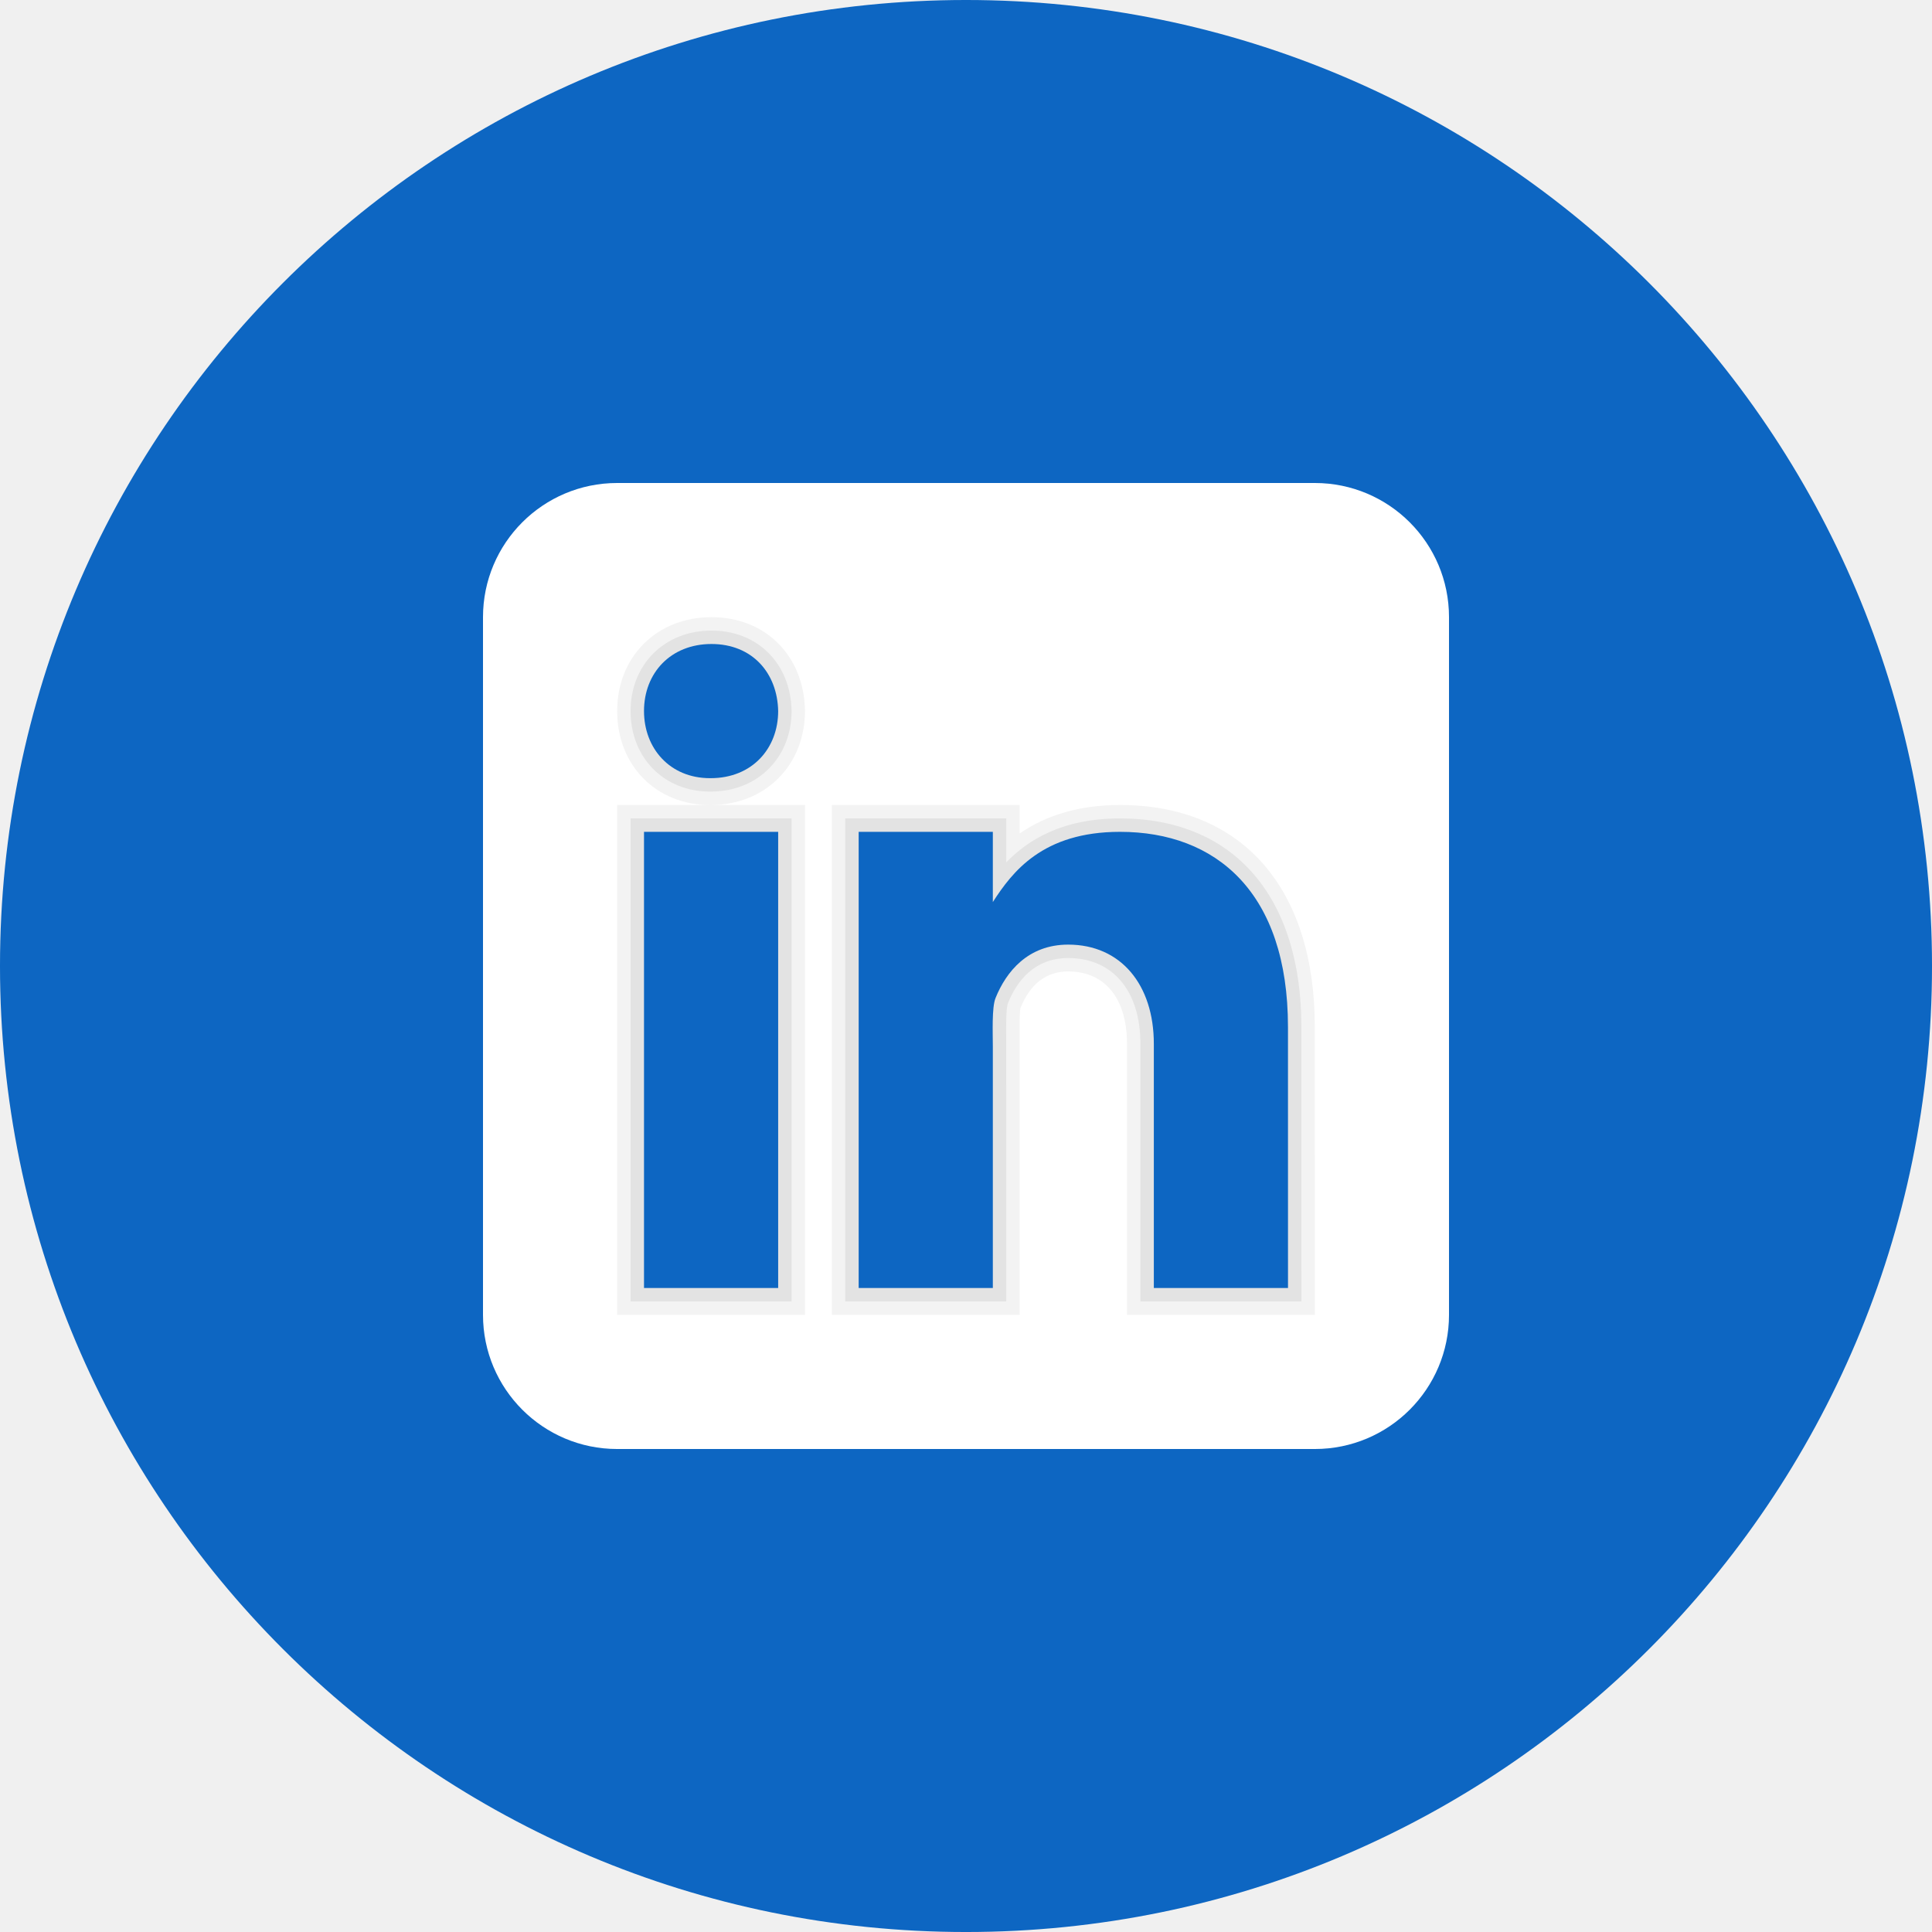
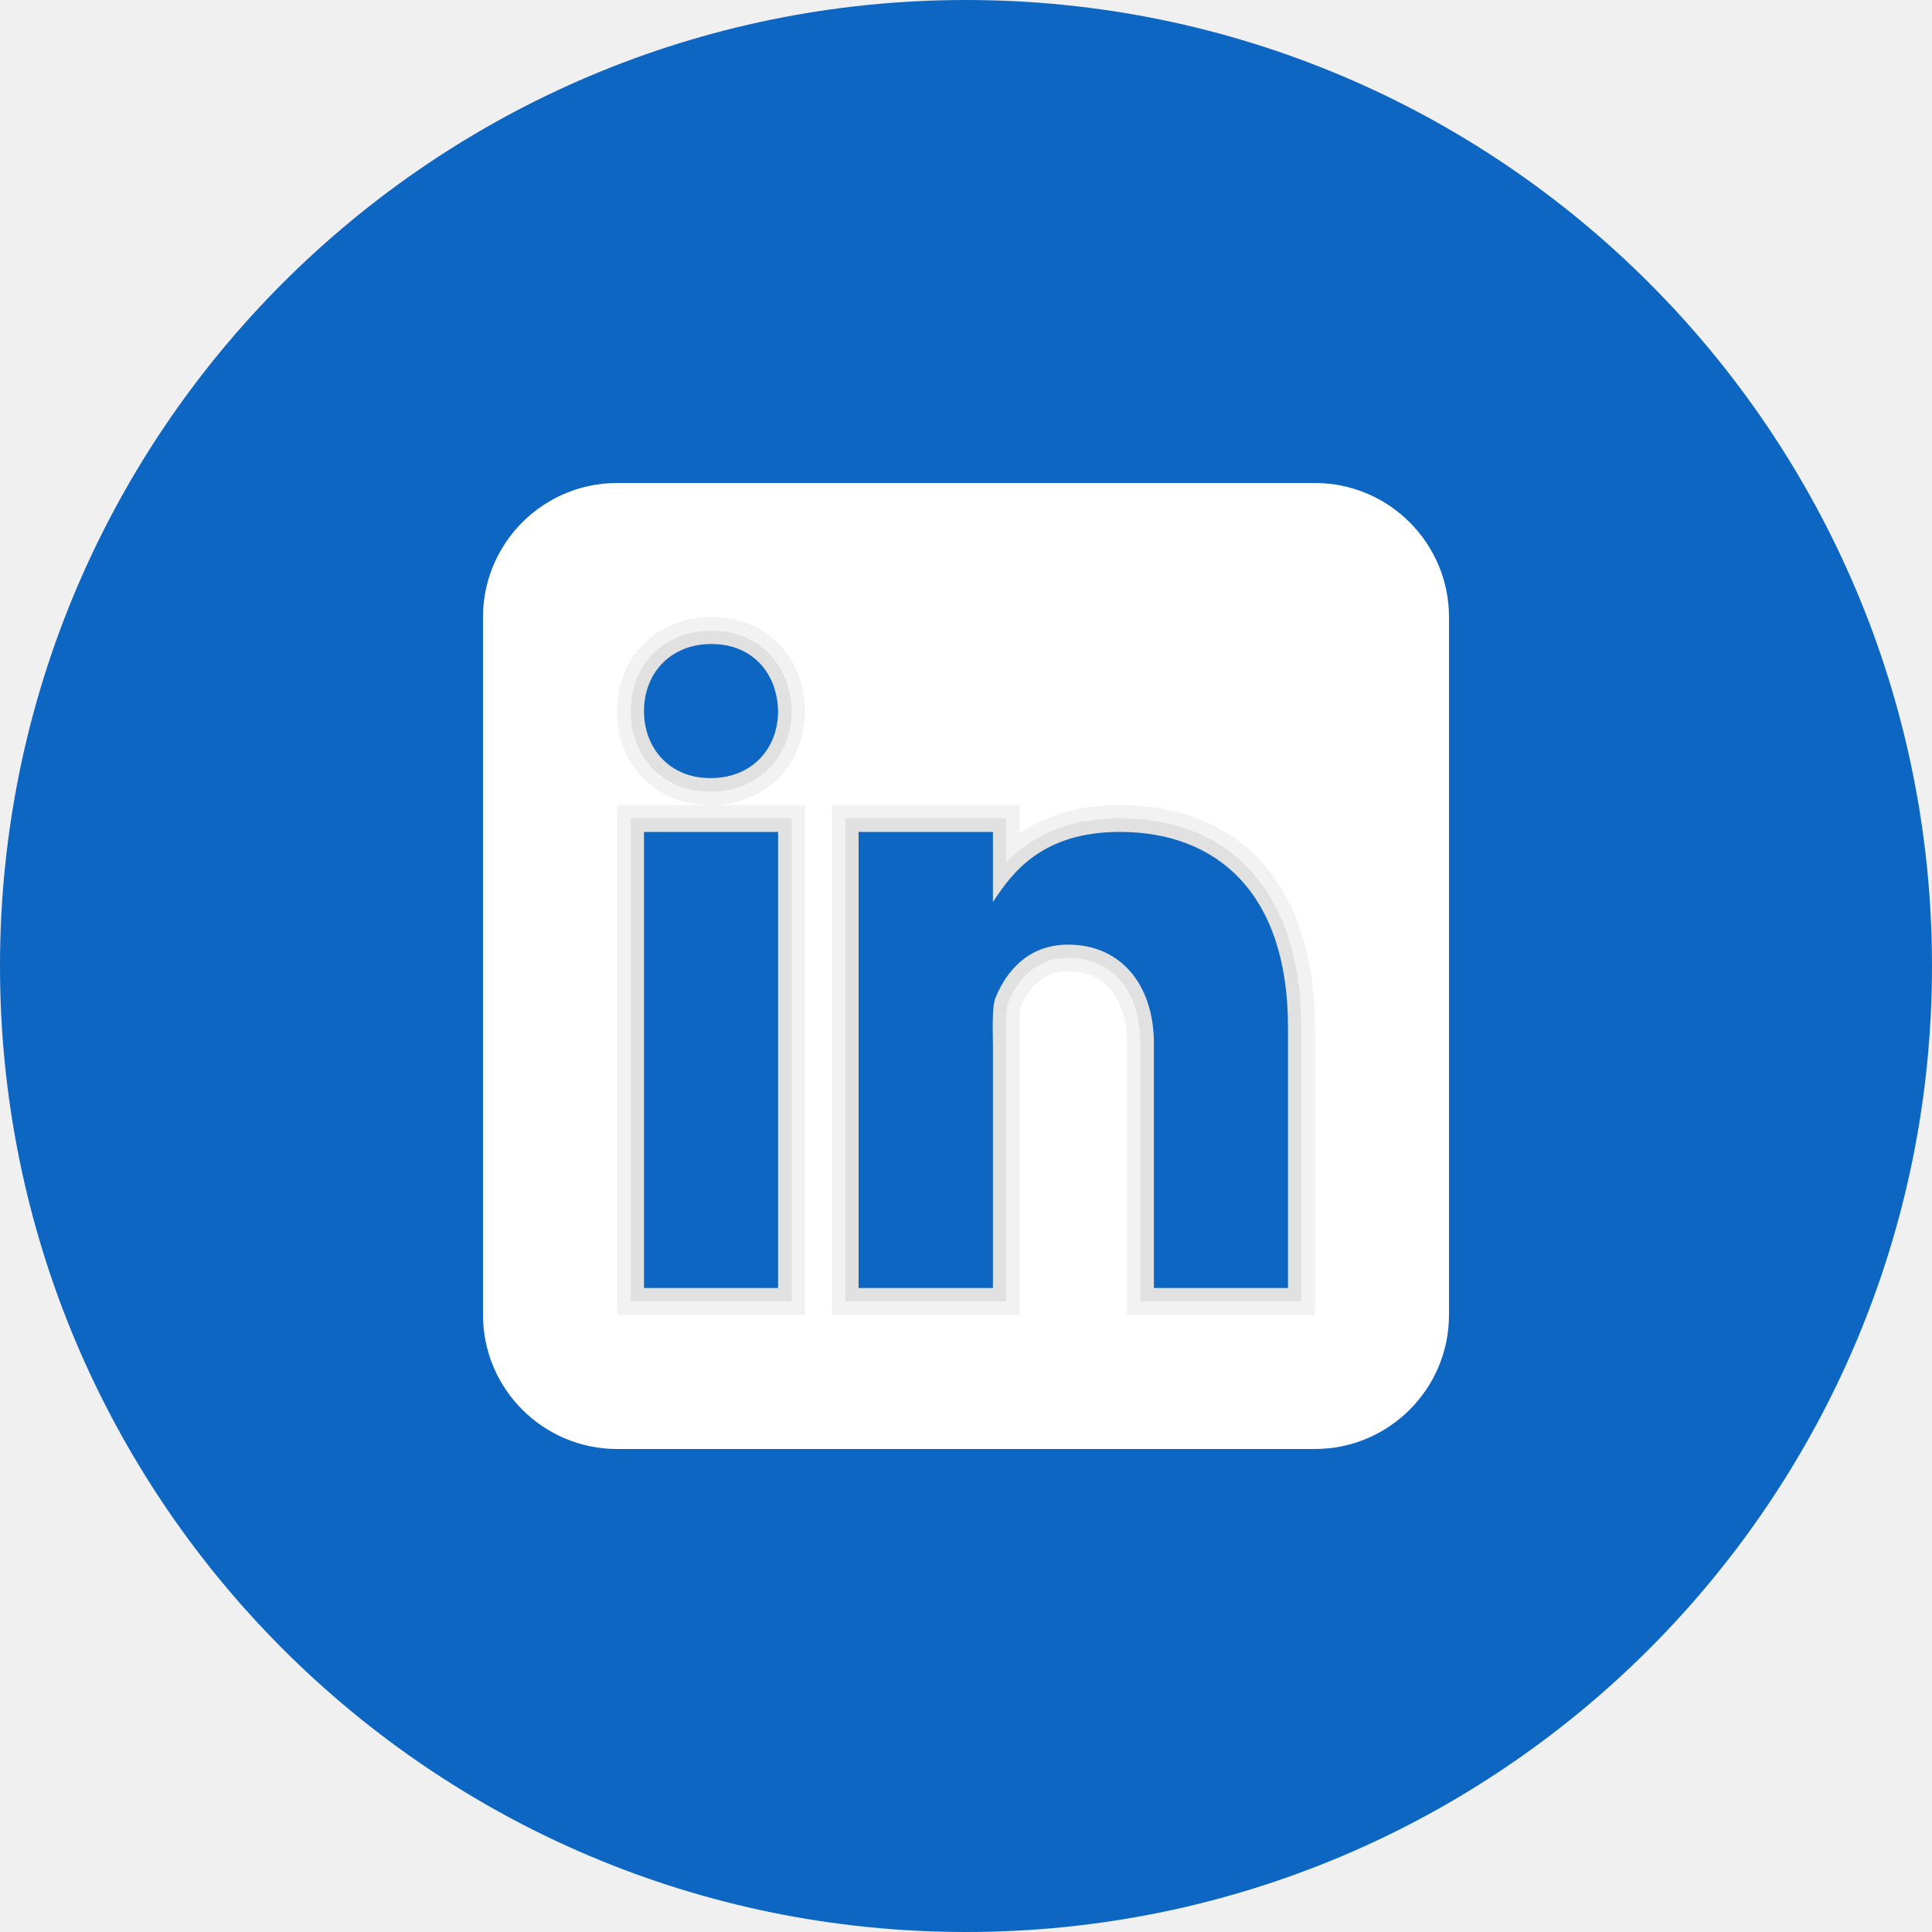
- <svg xmlns="http://www.w3.org/2000/svg" viewBox="0,0,256,256" width="27px" height="27px" fill-rule="nonzero">
-   <g transform="translate(42.66667,42.66667) scale(0.66667,0.66667)">
-     <g fill="#0d66c2" fill-rule="nonzero" stroke="none" stroke-width="1" stroke-linecap="butt" stroke-linejoin="miter" stroke-miterlimit="10" stroke-dasharray="" stroke-dashoffset="0" font-family="none" font-weight="none" font-size="none" text-anchor="none" style="mix-blend-mode: normal">
-       <path d="M128,320c-106.039,0 -192,-85.961 -192,-192v0c0,-106.039 85.961,-192 192,-192v0c106.039,0 192,85.961 192,192v0c0,106.039 -85.961,192 -192,192z" id="shape" />
+ <svg xmlns="http://www.w3.org/2000/svg" xmlns:xlink="http://www.w3.org/1999/xlink" width="27px" height="27px" viewBox="0 0 30 30" version="1.1">
+   <defs>
+     <filter id="alpha" filterUnits="objectBoundingBox" x="0%" y="0%" width="100%" height="100%">
+       <feColorMatrix type="matrix" in="SourceGraphic" values="0 0 0 0 1 0 0 0 0 1 0 0 0 0 1 0 0 0 1 0" />
+     </filter>
+     <mask id="mask0">
+       <g filter="url(#alpha)">
+         <rect x="0" y="0" width="30" height="30" style="fill:rgb(0%,0%,0%);fill-opacity:0.051;stroke:none;" />
+       </g>
+     </mask>
+     <clipPath id="clip1">
+       <rect x="0" y="0" width="30" height="30" />
+     </clipPath>
+     <g id="surface5" clip-path="url(#clip1)">
+       <path style=" stroke:none;fill-rule:nonzero;fill:rgb(0%,0%,0%);fill-opacity:1;" d="M 17.5 20.418 L 17.5 16.207 C 17.5 15.504 17.16 15.086 16.586 15.086 C 16.246 15.086 15.996 15.277 15.844 15.652 C 15.84 15.68 15.828 15.789 15.832 16.117 L 15.832 20.418 L 12.918 20.418 L 12.918 12.5 L 15.832 12.5 L 15.832 12.941 C 16.258 12.648 16.781 12.5 17.391 12.5 C 19.285 12.5 20.418 13.789 20.418 15.949 L 20.418 20.418 Z M 9.582 20.418 L 9.582 12.5 L 11.023 12.5 C 10.188 12.5 9.582 11.887 9.582 11.043 C 9.582 10.195 10.199 9.582 11.047 9.582 C 11.887 9.582 12.484 10.18 12.5 11.031 C 12.5 11.883 11.883 12.5 11.035 12.5 L 12.5 12.5 L 12.5 20.418 Z M 9.582 20.418 " />
    </g>
-     <g fill="none" fill-rule="nonzero" stroke="none" stroke-width="1" stroke-linecap="butt" stroke-linejoin="miter" stroke-miterlimit="10" stroke-dasharray="" stroke-dashoffset="0" font-family="none" font-weight="none" font-size="none" text-anchor="none" style="mix-blend-mode: normal">
-       <g transform="scale(5.33333,5.33333)">
-         <path d="M42,37c0,2.762 -2.238,5 -5,5h-26c-2.761,0 -5,-2.238 -5,-5v-26c0,-2.762 2.239,-5 5,-5h26c2.762,0 5,2.238 5,5z" fill="#ffffff" />
-         <path d="M30,37v-10.099c0,-1.689 -0.819,-2.698 -2.192,-2.698c-0.815,0 -1.414,0.459 -1.779,1.364c-0.017,0.064 -0.041,0.325 -0.031,1.114l0.002,10.319h-7v-19h7v1.061c1.022,-0.705 2.275,-1.061 3.738,-1.061c4.547,0 7.261,3.093 7.261,8.274l0.001,10.726zM11,37v-19h3.457c-2.003,0 -3.457,-1.472 -3.457,-3.501c0,-2.027 1.478,-3.499 3.514,-3.499c2.012,0 3.445,1.431 3.486,3.479c0,2.044 -1.479,3.521 -3.515,3.521h3.515v19z" fill="#000000" opacity="0.05" />
-         <path d="M30.5,36.5v-9.599c0,-1.973 -1.031,-3.198 -2.692,-3.198c-1.295,0 -1.935,0.912 -2.243,1.677c-0.082,0.199 -0.071,0.989 -0.067,1.326l0.002,9.794h-6v-18h6v1.638c0.795,-0.823 2.075,-1.638 4.238,-1.638c4.233,0 6.761,2.906 6.761,7.774l0.001,10.226zM11.5,36.5v-18h6v18zM14.457,17.5c-1.713,0 -2.957,-1.262 -2.957,-3.001c0,-1.738 1.268,-2.999 3.014,-2.999c1.724,0 2.951,1.229 2.986,2.989c0,1.749 -1.268,3.011 -3.015,3.011z" fill="#000000" opacity="0.07" />
-         <path d="M12,19h5v17h-5zM14.485,17h-0.028c-1.492,0 -2.457,-1.112 -2.457,-2.501c0,-1.419 0.995,-2.499 2.514,-2.499c1.521,0 2.458,1.08 2.486,2.499c0,1.388 -0.965,2.501 -2.515,2.501zM36,36h-5v-9.099c0,-2.198 -1.225,-3.698 -3.192,-3.698c-1.501,0 -2.313,1.012 -2.707,1.99c-0.144,0.35 -0.101,1.318 -0.101,1.807v9h-5v-17h5v2.616c0.721,-1.116 1.85,-2.616 4.738,-2.616c3.578,0 6.261,2.25 6.261,7.274l0.001,9.726z" fill="#0d66c2" />
+     <mask id="mask1">
+       <g filter="url(#alpha)">
+         <rect x="0" y="0" width="30" height="30" style="fill:rgb(0%,0%,0%);fill-opacity:0.071;stroke:none;" />
      </g>
+     </mask>
+     <clipPath id="clip2">
+       <rect x="0" y="0" width="30" height="30" />
+     </clipPath>
+     <g id="surface8" clip-path="url(#clip2)">
+       <path style=" stroke:none;fill-rule:nonzero;fill:rgb(0%,0%,0%);fill-opacity:1;" d="M 17.707 20.207 L 17.707 16.207 C 17.707 15.387 17.277 14.875 16.586 14.875 C 16.047 14.875 15.781 15.258 15.652 15.574 C 15.617 15.656 15.621 15.988 15.625 16.129 L 15.625 20.207 L 13.125 20.207 L 13.125 12.707 L 15.625 12.707 L 15.625 13.391 C 15.957 13.047 16.488 12.707 17.391 12.707 C 19.156 12.707 20.207 13.918 20.207 15.949 L 20.207 20.207 Z M 9.793 20.207 L 9.793 12.707 L 12.293 12.707 L 12.293 20.207 Z M 11.023 12.293 C 10.309 12.293 9.793 11.766 9.793 11.043 C 9.793 10.316 10.32 9.793 11.047 9.793 C 11.766 9.793 12.277 10.305 12.293 11.039 C 12.293 11.766 11.762 12.293 11.035 12.293 Z M 11.023 12.293 " />
    </g>
+   </defs>
+   <g id="surface1">
+     <path style=" stroke:none;fill-rule:nonzero;fill:rgb(5.098%,40%,76.078%);fill-opacity:1;" d="M 15 30 C 6.715 30 0 23.285 0 15 C 0 6.715 6.715 0 15 0 C 23.285 0 30 6.715 30 15 C 30 23.285 23.285 30 15 30 Z M 15 30 " />
+     <path style=" stroke:none;fill-rule:nonzero;fill:rgb(100%,100%,100%);fill-opacity:1;" d="M 22.5 20.418 C 22.5 21.566 21.566 22.5 20.418 22.5 L 9.582 22.5 C 8.434 22.5 7.5 21.566 7.5 20.418 L 7.5 9.582 C 7.5 8.434 8.434 7.5 9.582 7.5 L 20.418 7.5 C 21.566 7.5 22.5 8.434 22.5 9.582 Z M 22.5 20.418 " />
+     <use xlink:href="#surface5" mask="url(#mask0)" />
+     <use xlink:href="#surface8" mask="url(#mask1)" />
+     <path style=" stroke:none;fill-rule:nonzero;fill:rgb(5.098%,40%,76.078%);fill-opacity:1;" d="M 10 12.918 L 12.082 12.918 L 12.082 20 L 10 20 Z M 11.035 12.082 L 11.023 12.082 C 10.402 12.082 10 11.621 10 11.043 C 10 10.449 10.414 10 11.047 10 C 11.68 10 12.07 10.449 12.082 11.043 C 12.082 11.621 11.68 12.082 11.035 12.082 Z M 20 20 L 17.918 20 L 17.918 16.207 C 17.918 15.293 17.406 14.668 16.586 14.668 C 15.961 14.668 15.621 15.09 15.457 15.496 C 15.398 15.645 15.418 16.047 15.418 16.25 L 15.418 20 L 13.332 20 L 13.332 12.918 L 15.418 12.918 L 15.418 14.008 C 15.719 13.543 16.188 12.918 17.391 12.918 C 18.883 12.918 20 13.855 20 15.949 Z M 20 20 " />
  </g>
</svg>
